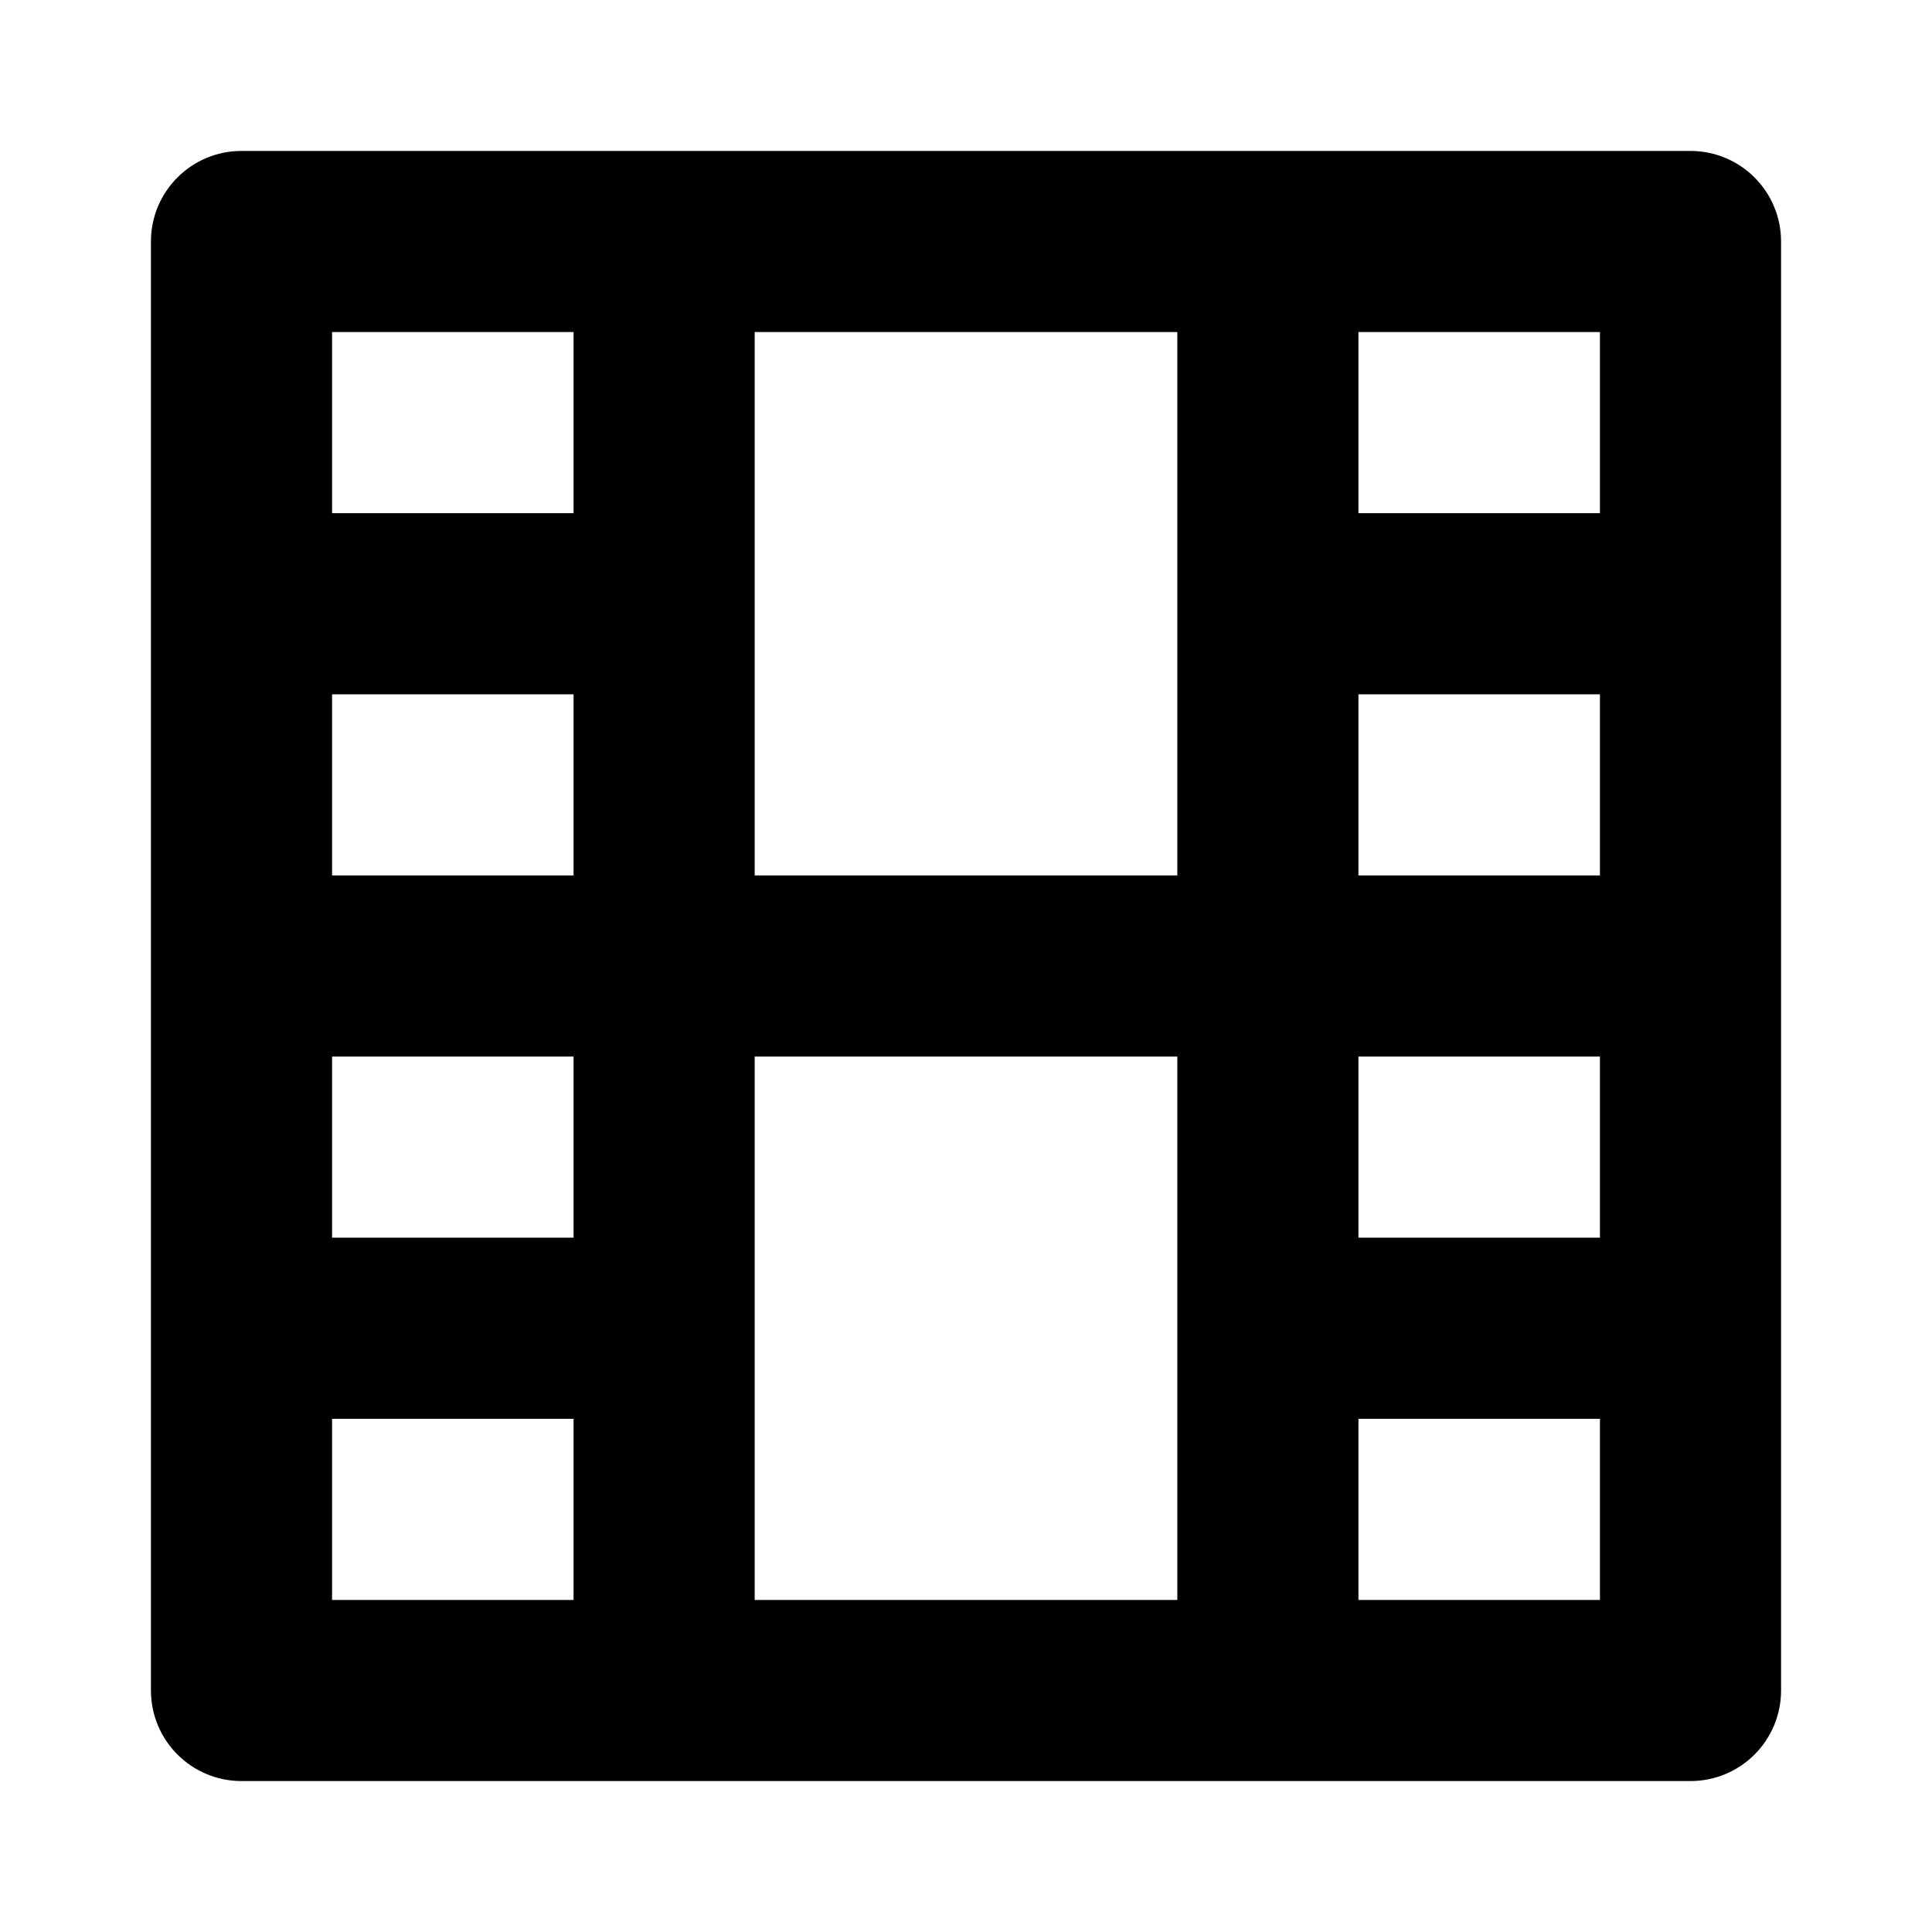
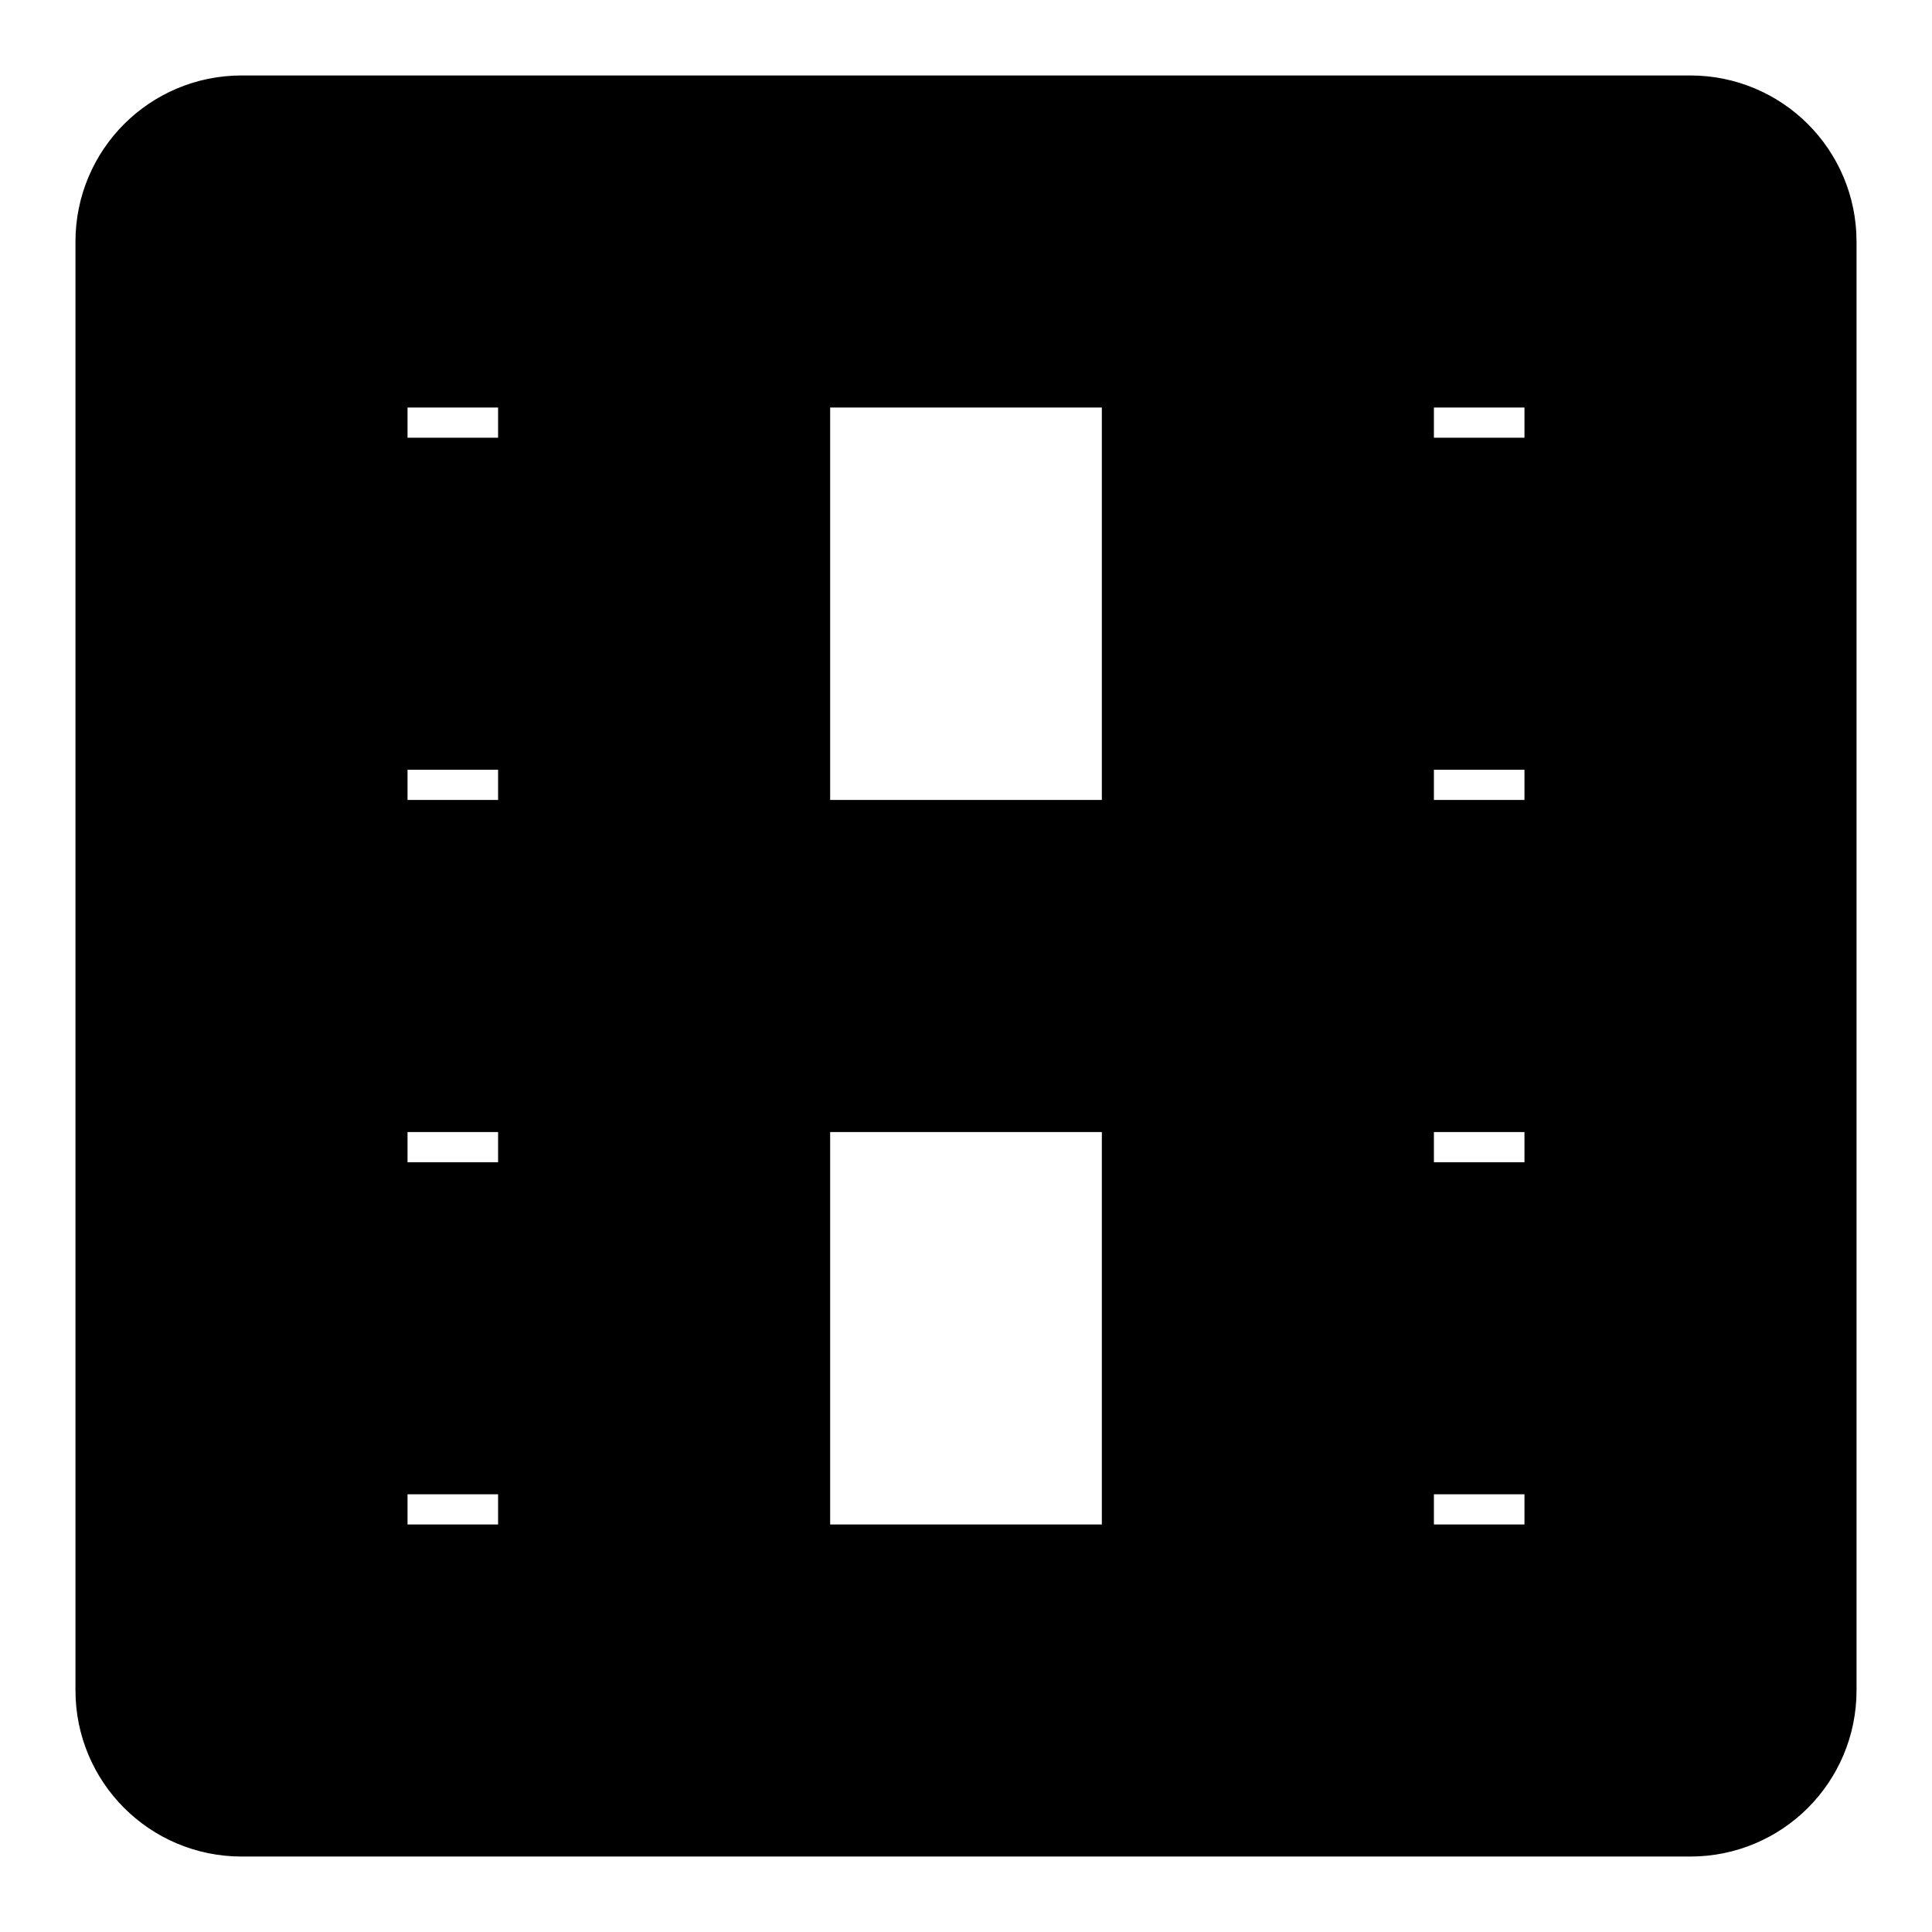
- <svg xmlns="http://www.w3.org/2000/svg" stroke-linejoin="round" stroke-linecap="round" stroke-width="32" stroke="currentColor" viewBox="0 0 1024 1024">
+ <svg xmlns="http://www.w3.org/2000/svg" stroke-linejoin="round" stroke-linecap="round" stroke-width="112" stroke="currentColor" viewBox="0 0 1024 1024">
  <path fill="currentColor" d="M160 160v704h704V160zm-32-64h768a32 32 0 0 1 32 32v768a32 32 0 0 1-32 32H128a32 32 0 0 1-32-32V128a32 32 0 0 1 32-32" />
  <path fill="currentColor" d="M320 288V128h64v352h256V128h64v160h160v64H704v128h160v64H704v128h160v64H704v160h-64V544H384v352h-64V736H128v-64h192V544H128v-64h192V352H128v-64z" />
</svg>
